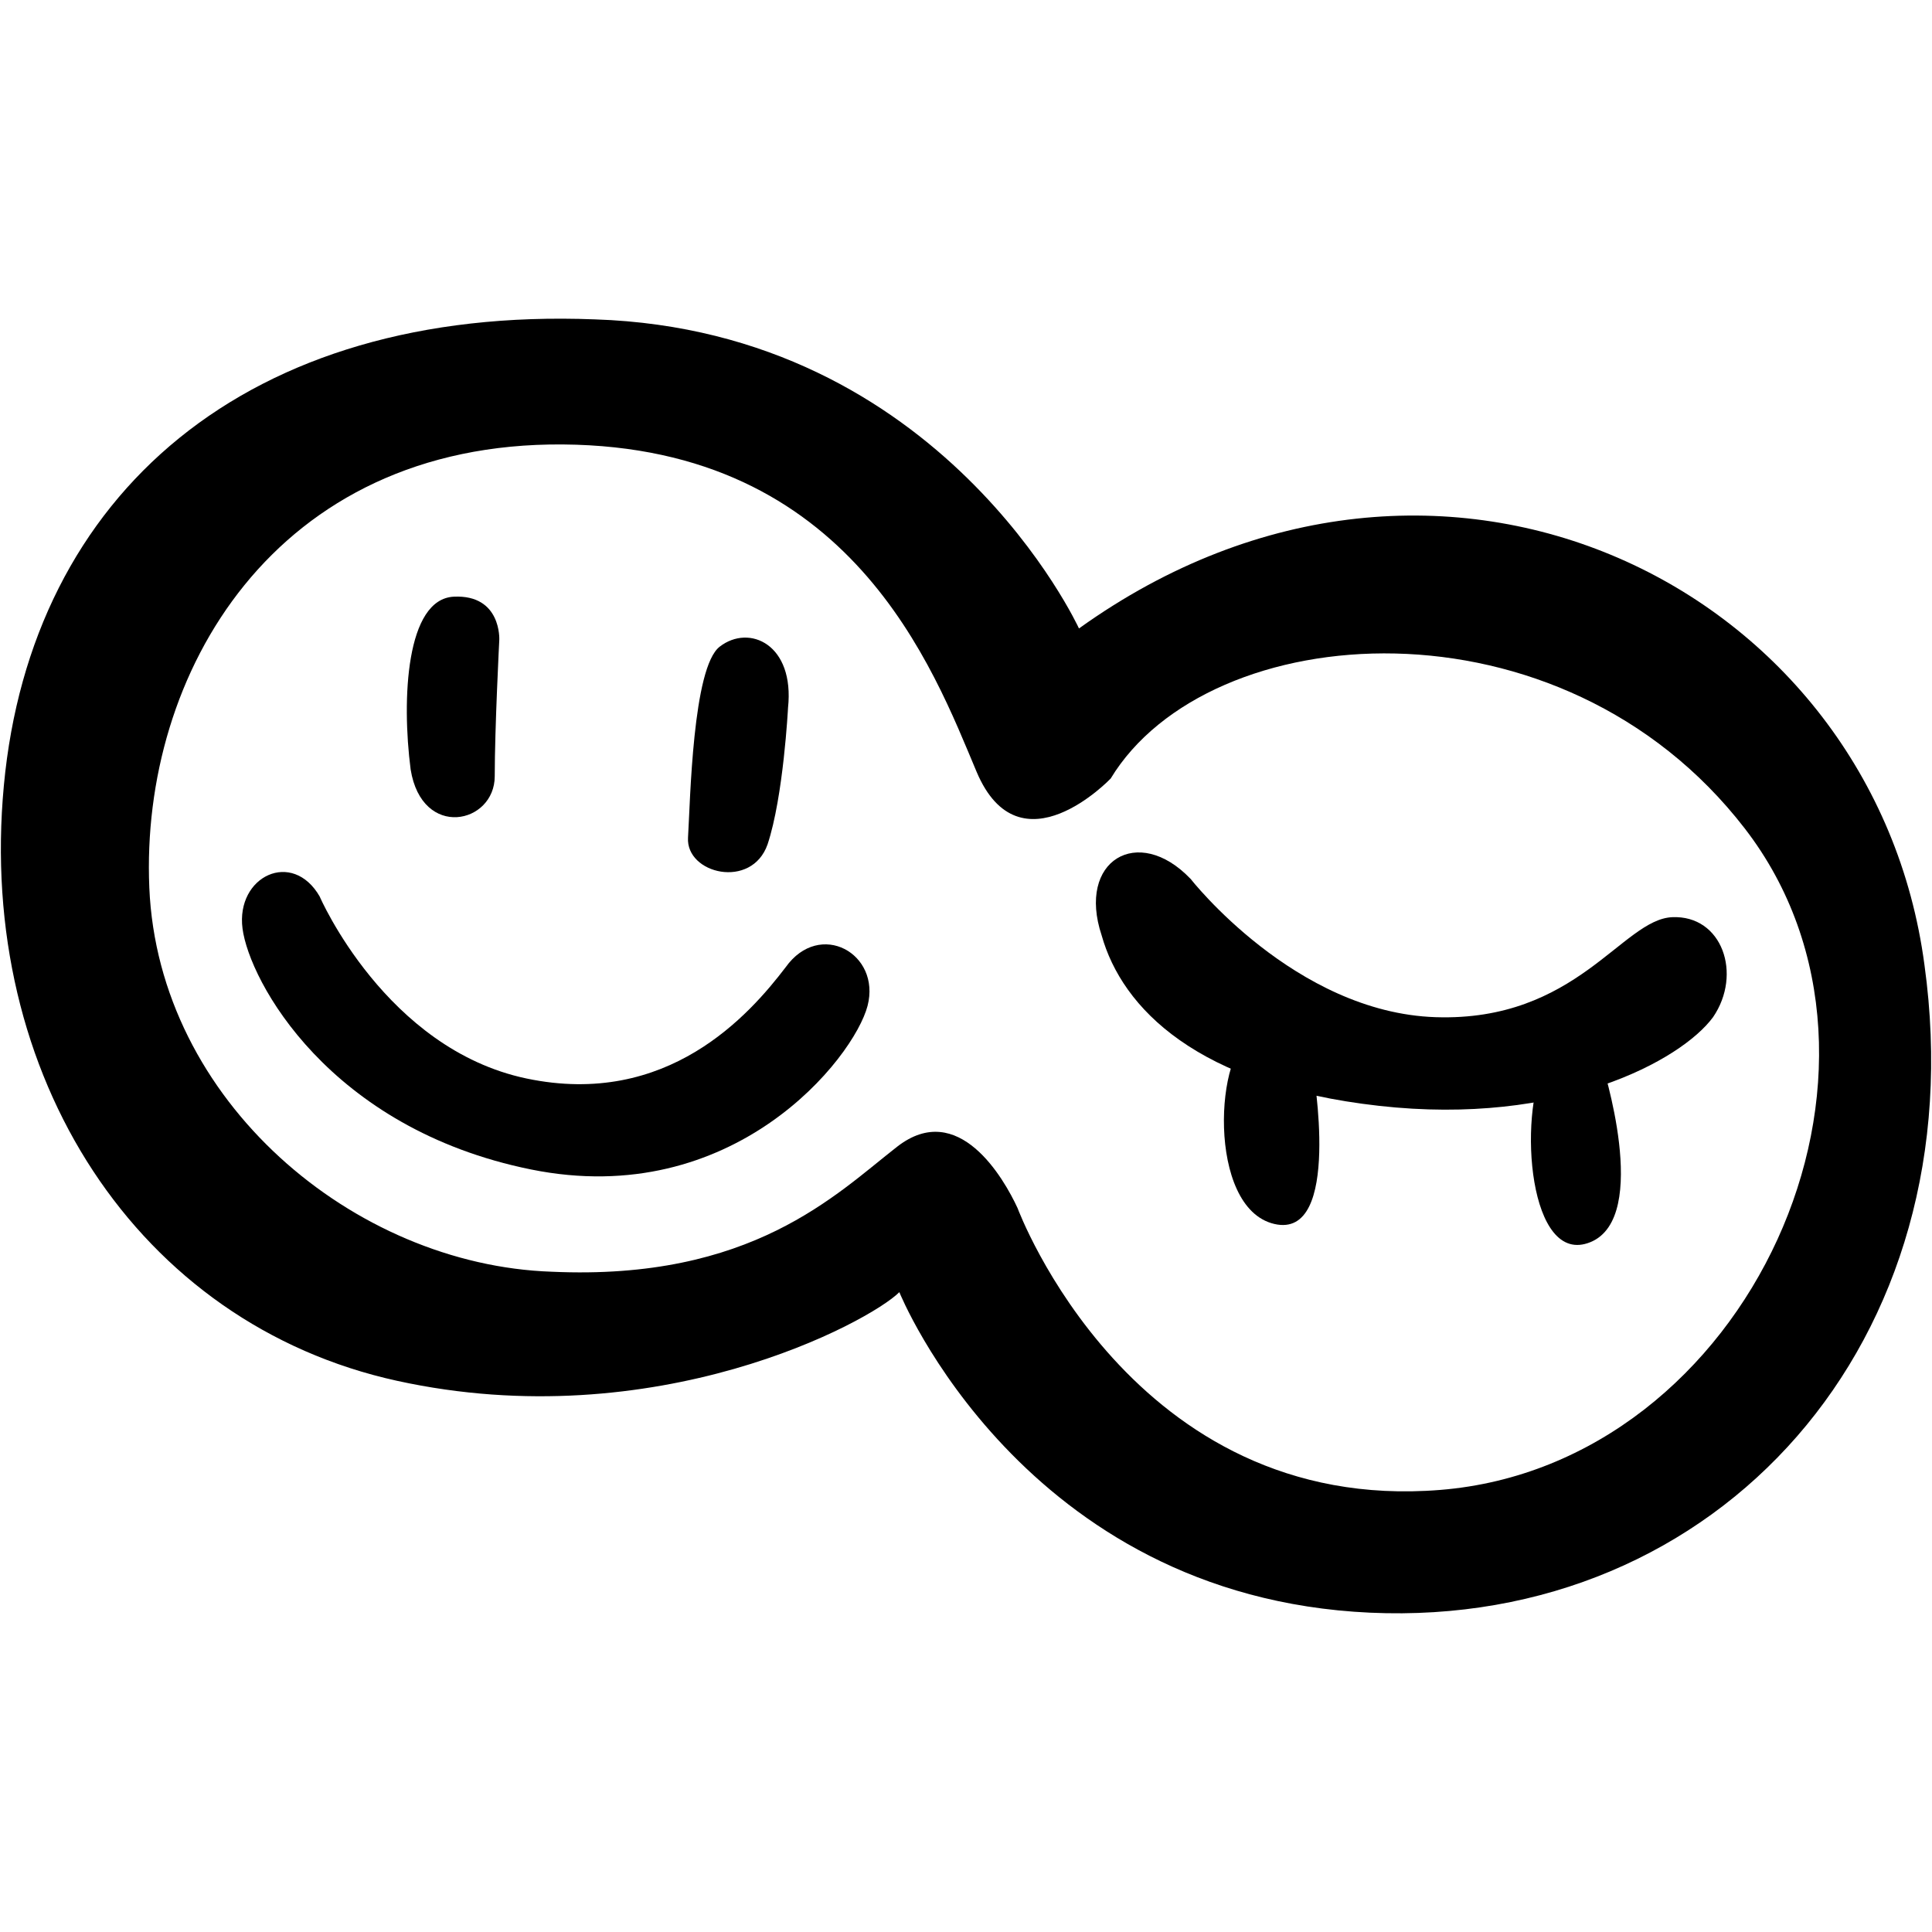
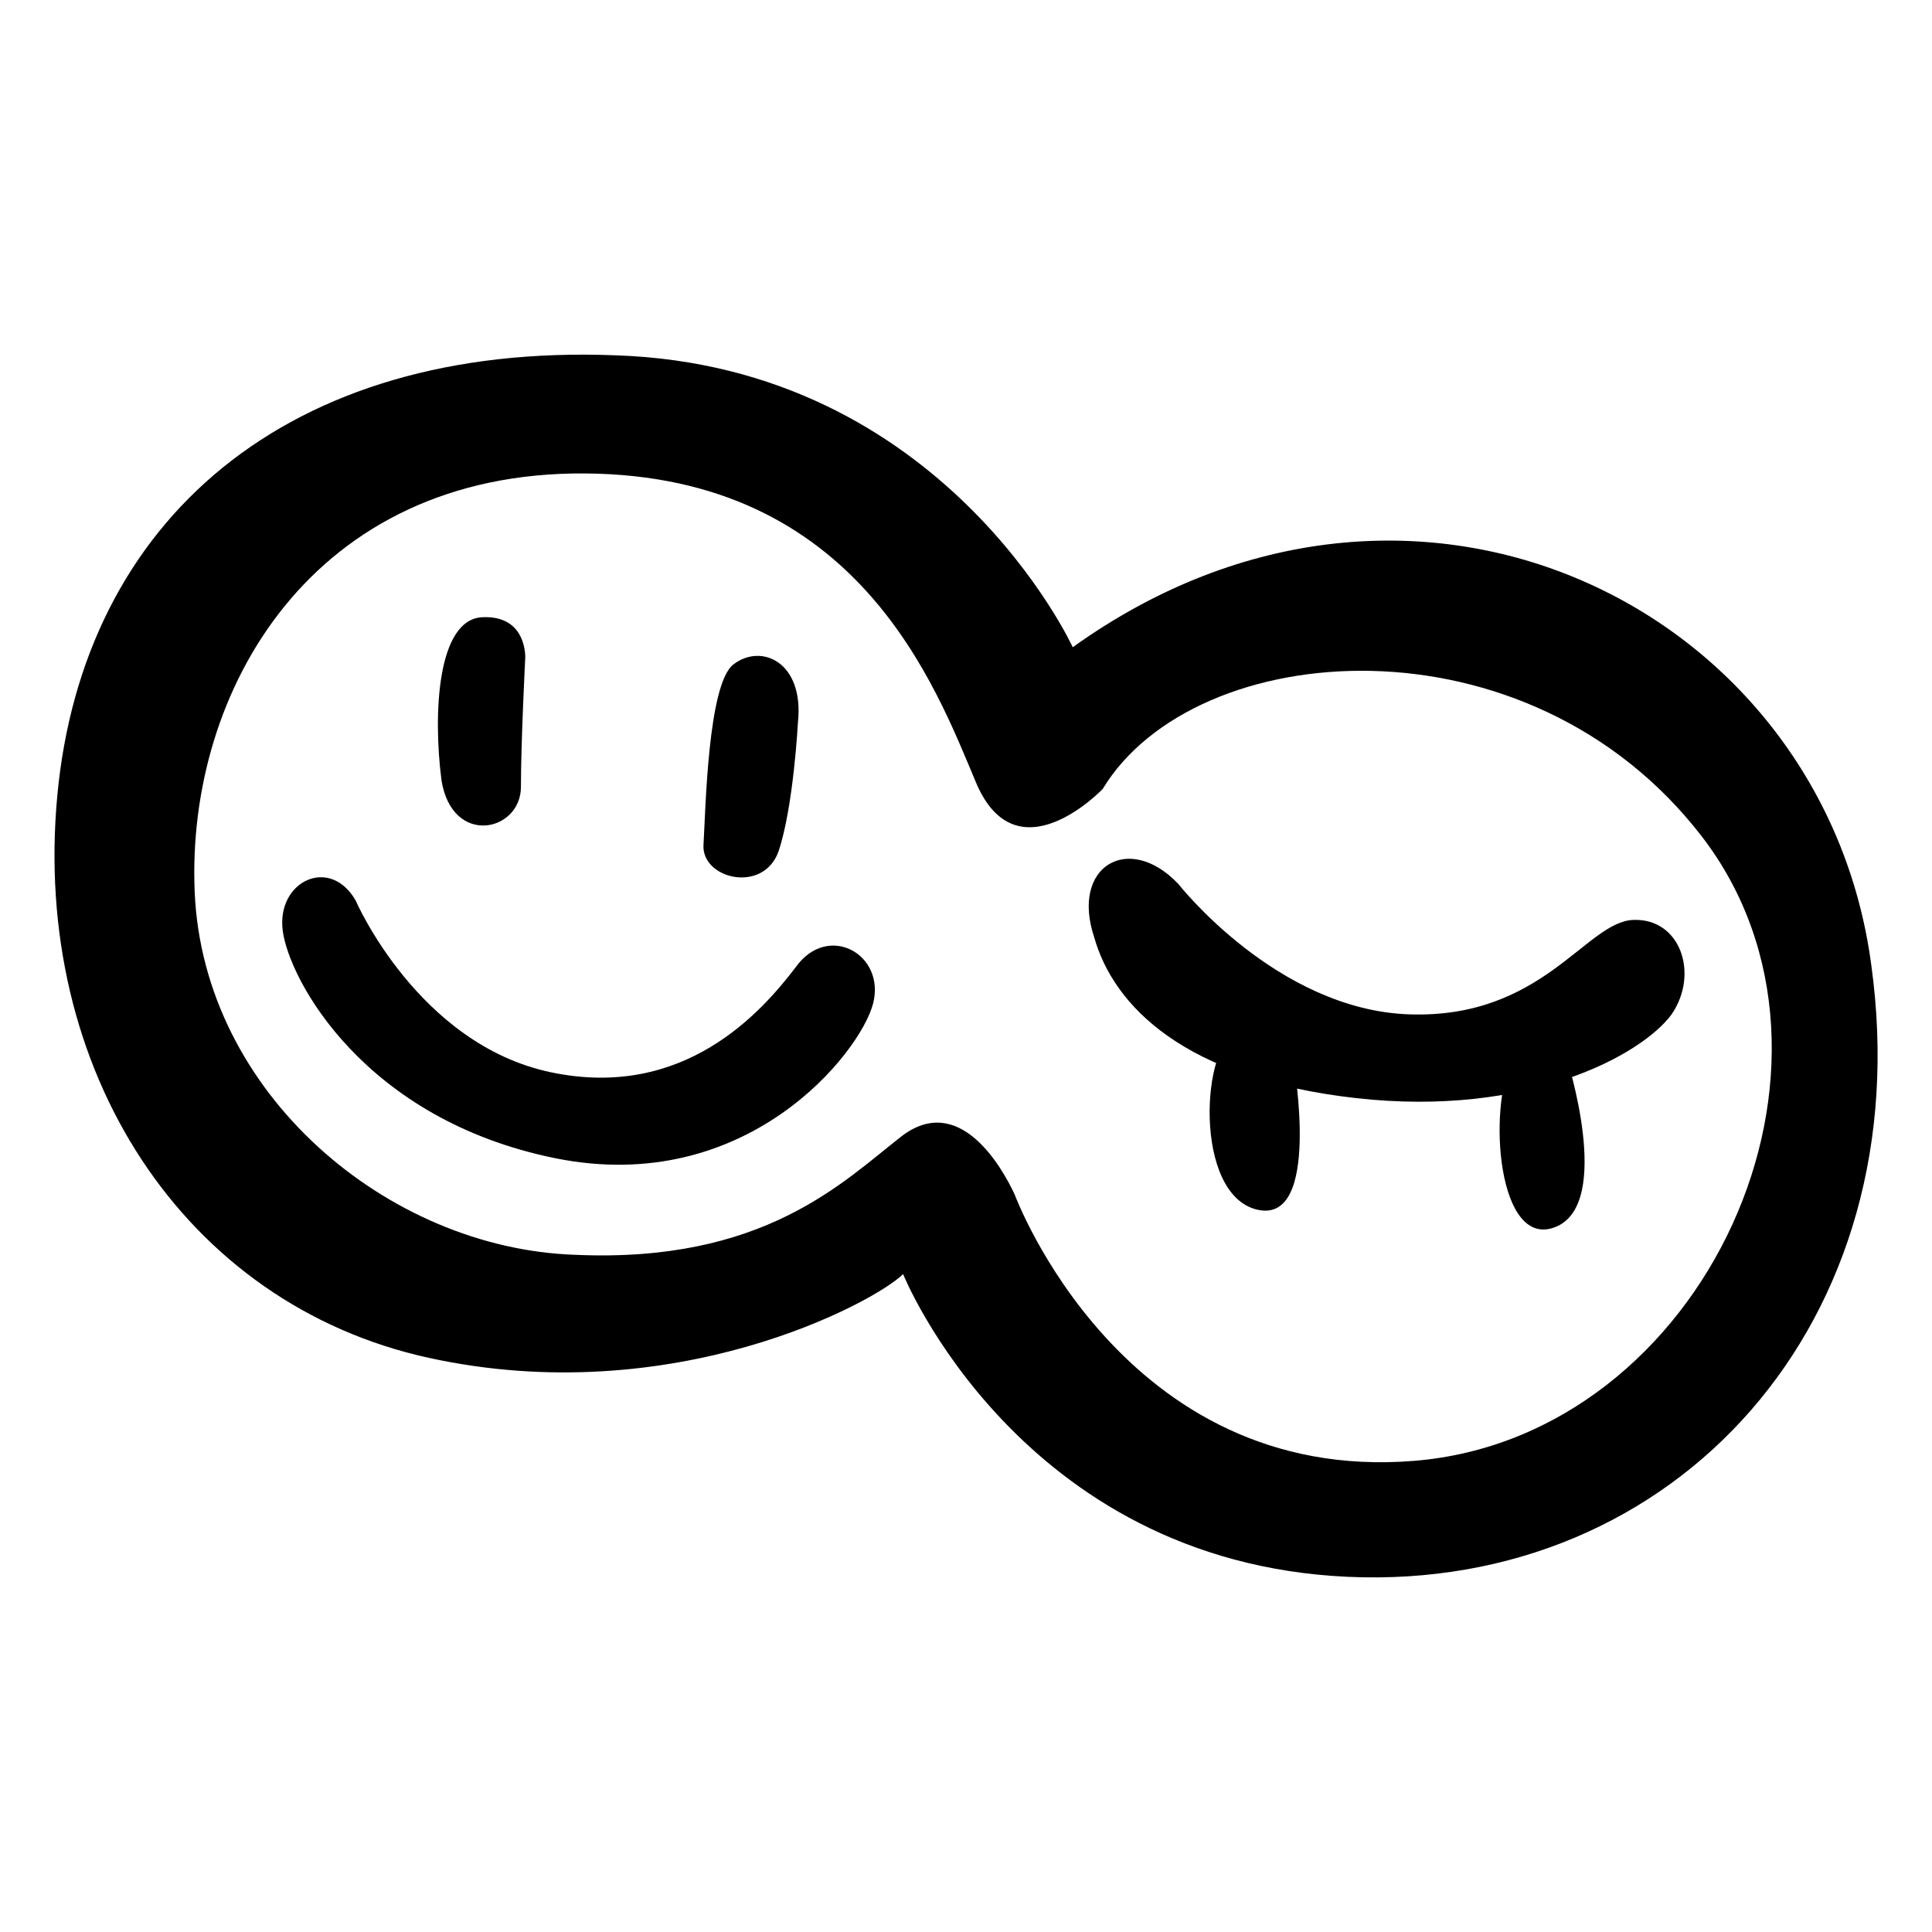
- <svg xmlns="http://www.w3.org/2000/svg" width="85" height="85" viewBox="0 0 22.49 22.49" version="1.1" id="svg1137">
+ <svg xmlns="http://www.w3.org/2000/svg" width="90" height="90" viewBox="0 0 23.812 23.812" version="1.1" id="svg1137">
  <defs id="defs1134" />
  <g id="layer1" transform="translate(-126.2585,-151.2939)">
-     <g id="g1185" transform="translate(0.00961099,3.709684)">
+     <g id="g1185" transform="translate(0.6710693,4.371143)">
      <path d="m 148.651,158.816 c -0.582,-4.392 -5.636,-6.932 -9.842,-3.916 0,0 -1.587,-3.466 -5.636,-3.598 -4.048,-0.159 -6.562,2.037 -6.879,5.424 -0.318,3.387 1.561,6.271 4.577,6.932 3.016,0.661 5.503,-0.688 5.847,-1.032 0,0 1.429,3.545 5.477,3.731 4.048,0.185 7.064,-3.149 6.456,-7.541 z m -5.636,6.112 c -3.598,0.291 -4.921,-3.281 -4.921,-3.281 -0.159,-0.344 -0.688,-1.27 -1.402,-0.714 -0.714,0.556 -1.693,1.561 -4.022,1.455 -2.302,-0.079 -4.577,-1.984 -4.683,-4.471 -0.106,-2.487 1.455,-5.186 4.815,-5.159 3.36,0.026 4.313,2.619 4.815,3.81 0.503,1.191 1.561,0.079 1.561,0.079 1.138,-1.879 5.239,-2.196 7.382,0.582 2.143,2.778 0.053,7.408 -3.545,7.699 z" id="path459" style="stroke-width:0.265" />
      <path d="m 129.971,158.022 c 0,0 0.767,1.773 2.408,2.117 1.64,0.344 2.593,-0.741 3.016,-1.296 0.397,-0.556 1.111,-0.159 0.953,0.45 -0.159,0.609 -1.561,2.381 -3.916,1.905 -2.355,-0.476 -3.281,-2.196 -3.36,-2.805 -0.079,-0.609 0.582,-0.926 0.9,-0.37 z" id="path461" style="stroke-width:0.265" />
      <path d="m 132.061,155.033 c 0,0 -0.053,1.032 -0.053,1.587 0,0.556 -0.847,0.741 -0.979,-0.079 -0.106,-0.82 -0.053,-1.984 0.503,-2.011 0.556,-0.026 0.529,0.503 0.529,0.503 z" id="path463" style="stroke-width:0.265" />
      <path d="m 135.422,155.826 c 0,0 -0.053,1.032 -0.238,1.587 -0.185,0.529 -0.953,0.344 -0.926,-0.079 0.026,-0.423 0.053,-1.984 0.37,-2.223 0.344,-0.265 0.873,-0.026 0.794,0.714 z" id="path465" style="stroke-width:0.265" />
      <path d="m 140.105,157.811 c 0,0 1.217,1.561 2.857,1.614 1.64,0.053 2.17,-1.138 2.752,-1.164 0.582,-0.026 0.82,0.661 0.476,1.164 -0.37,0.503 -1.773,1.27 -3.889,1.032 -2.117,-0.238 -2.99,-1.138 -3.228,-1.984 -0.291,-0.873 0.423,-1.296 1.032,-0.661 z" id="path467" style="stroke-width:0.265" />
      <path d="m 141.533,160.033 c 0,0 0.344,1.984 -0.45,1.799 -0.794,-0.185 -0.688,-2.064 -0.238,-2.196 0.476,-0.159 0.688,0.397 0.688,0.397 z" id="path469" style="stroke-width:0.265" />
      <path d="m 144.894,159.954 c 0,0 0.582,1.799 -0.132,2.09 -0.714,0.291 -0.847,-1.455 -0.529,-2.09 0.344,-0.609 0.661,0 0.661,0 z" id="path471" style="stroke-width:0.265" />
    </g>
  </g>
</svg>
